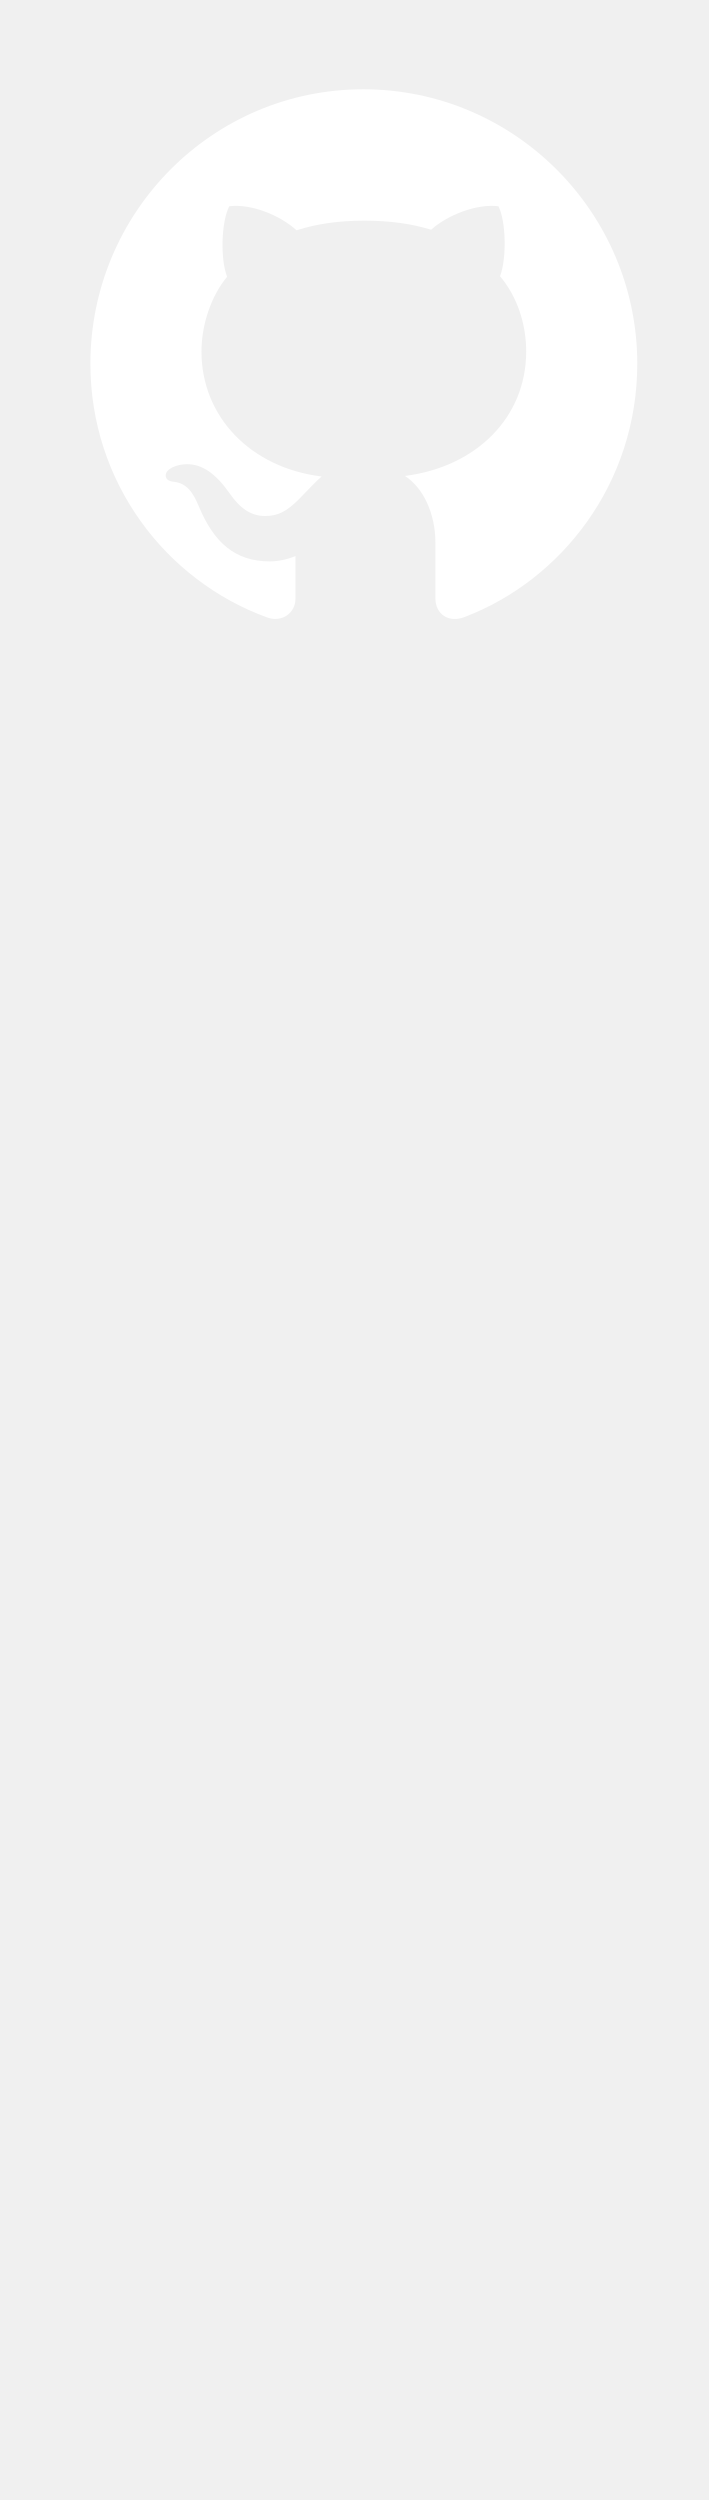
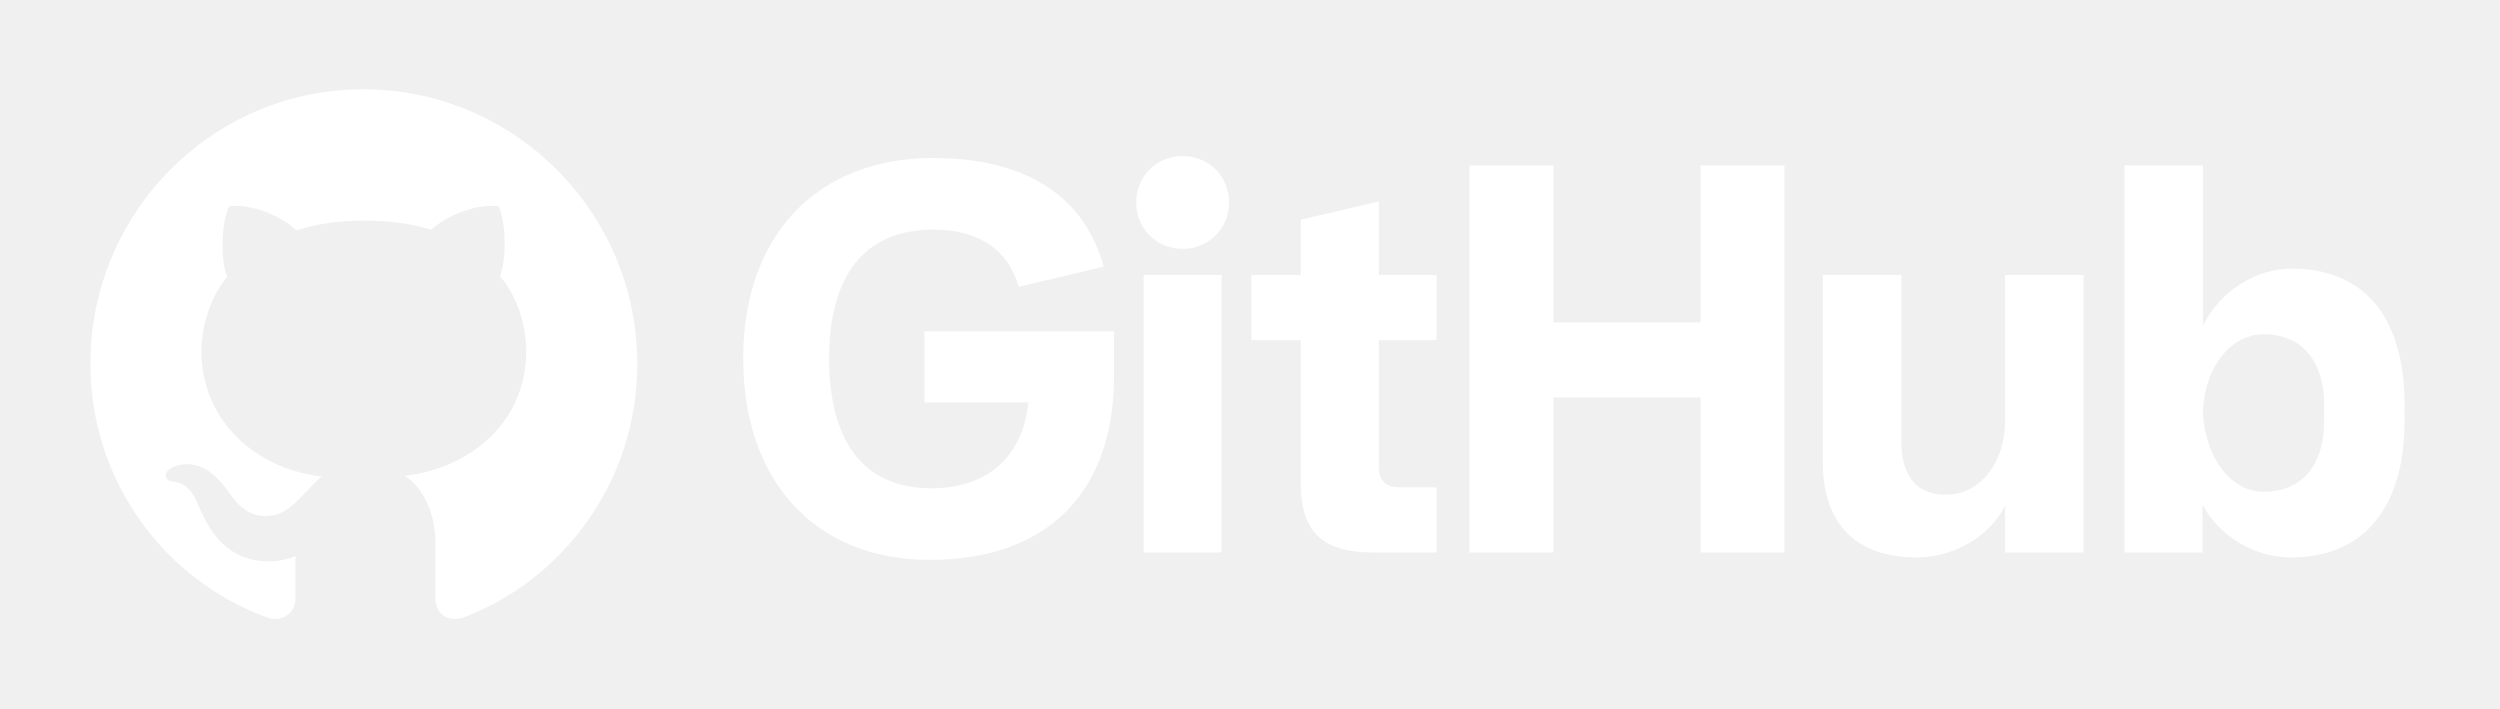
- <svg xmlns="http://www.w3.org/2000/svg" width="127" height="448" viewBox="0 0 127 448">
-   <path fill-rule="nonzero" fill="rgb(100%, 100%, 100%)" fill-opacity="1" d="M 57.641 85.387 C 45.008 83.852 36.105 74.762 36.105 62.988 C 36.105 58.207 37.828 53.035 40.699 49.594 C 39.457 46.434 39.648 39.734 41.082 36.961 C 44.91 36.48 50.078 38.488 53.141 41.266 C 56.777 40.117 60.605 39.543 65.297 39.543 C 69.984 39.543 73.812 40.117 77.258 41.168 C 80.227 38.488 85.488 36.48 89.316 36.961 C 90.656 39.543 90.848 46.242 89.605 49.496 C 92.668 53.133 94.293 58.016 94.293 62.988 C 94.293 74.762 85.395 83.66 72.57 85.289 C 75.824 87.395 78.023 91.988 78.023 97.254 L 78.023 107.203 C 78.023 110.074 80.418 111.703 83.289 110.555 C 100.609 103.949 114.199 86.629 114.199 65.191 C 114.199 38.105 92.188 16 65.105 16 C 38.02 16 16.199 38.105 16.199 65.191 C 16.199 86.438 29.695 104.047 47.879 110.648 C 50.461 111.605 52.949 109.887 52.949 107.301 L 52.949 99.645 C 51.609 100.219 49.887 100.602 48.355 100.602 C 42.039 100.602 38.309 97.156 35.629 90.742 C 34.574 88.16 33.426 86.629 31.227 86.344 C 30.078 86.246 29.695 85.77 29.695 85.195 C 29.695 84.043 31.609 83.184 33.523 83.184 C 36.297 83.184 38.691 84.906 41.18 88.449 C 43.094 91.223 45.102 92.469 47.496 92.469 C 49.887 92.469 51.418 91.605 53.621 89.406 C 55.246 87.777 56.492 86.344 57.641 85.387 Z M 57.641 85.387 " />
+ <svg xmlns="http://www.w3.org/2000/svg" width="448" height="127" viewBox="0 0 448 127" fill="none">
+   <path d="M57.639 85.385C45.007 83.853 36.106 74.762 36.106 62.99C36.106 58.205 37.829 53.037 40.7 49.592C39.456 46.434 39.647 39.734 41.083 36.959C44.911 36.48 50.079 38.49 53.141 41.266C56.778 40.117 60.606 39.543 65.296 39.543C69.985 39.543 73.813 40.117 77.258 41.17C80.225 38.49 85.489 36.48 89.317 36.959C90.657 39.543 90.848 46.242 89.604 49.496C92.667 53.133 94.294 58.014 94.294 62.99C94.294 74.762 85.393 83.662 72.569 85.289C75.823 87.394 78.024 91.988 78.024 97.252L78.024 107.205C78.024 110.076 80.417 111.703 83.288 110.555C100.61 103.951 114.2 86.629 114.2 65.191C114.2 38.107 92.188 16 65.104 16C38.02 16 16.2 38.107 16.2 65.191C16.2 86.438 29.694 104.047 47.878 110.65C50.462 111.607 52.95 109.885 52.95 107.301L52.95 99.644C51.61 100.219 49.888 100.602 48.356 100.602C42.04 100.602 38.307 97.156 35.628 90.744C34.575 88.16 33.426 86.629 31.225 86.342C30.077 86.246 29.694 85.768 29.694 85.193C29.694 84.045 31.608 83.184 33.522 83.184C36.298 83.184 38.69 84.906 41.178 88.447C43.093 91.223 45.102 92.467 47.495 92.467C49.888 92.467 51.419 91.606 53.62 89.404C55.247 87.777 56.491 86.342 57.639 85.385Z" fill="white" />
+   <g clip-path="url(#clip0_731_27182)">
+     <path d="M204.937 99.004L204.937 49.283L218.915 49.283L218.915 99.004L204.937 99.004ZM246.016 99.004C236.727 99.004 233.099 95.023 233.099 86.618L233.099 60.961L224.252 60.961L224.252 49.283L233.099 49.283L233.099 39.374L247.078 36.1L247.078 49.283L257.429 49.283L257.429 60.961L247.078 60.961L247.078 83.522C247.078 86.264 248.317 87.326 251.059 87.326L257.429 87.326L257.429 99.004L246.016 99.004ZM343.47 99.889C332.588 99.889 326.66 93.873 326.66 82.902L326.66 49.283L340.728 49.283L340.728 79.187C340.728 85.291 343.47 88.653 348.69 88.653C354.706 88.653 359.307 83.079 359.307 75.471L359.307 49.283L373.374 49.283L373.374 99.004L359.307 99.004L359.307 90.6C356.653 95.996 350.283 99.889 343.47 99.889ZM410.613 99.889C403.832 99.889 397.639 95.996 394.687 90.423L394.687 99.004L380.709 99.004L380.709 29.642L394.776 29.642L394.776 58.395C397.639 52.379 404.098 48.133 410.613 48.133C424.181 48.133 431.348 57.511 430.873 74.055C431.348 90.423 423.916 99.889 410.613 99.889ZM405.658 88.122C412.945 88.122 416.926 82.725 416.452 74.055C416.926 65.296 412.945 59.899 405.658 59.899C399.851 59.899 395.251 65.562 394.776 73.347L394.776 74.144C395.251 82.195 399.851 88.122 405.658 88.122ZM304.734 29.642L304.734 57.776L278.369 57.776L278.369 29.642L263.329 29.642L263.329 99.004L278.369 99.004L278.369 71.224L304.734 71.224L304.734 99.004L319.775 99.004L319.775 29.642L304.734 29.642ZM166.628 100.332C146.102 100.332 133.185 86.264 133.185 64.235C133.185 42.205 146.368 28.315 167.247 28.315C184.234 28.315 194.497 35.569 197.77 47.779L182.553 51.406C180.695 44.77 175.387 41.143 167.247 41.143C155.126 41.143 148.579 49.106 148.579 64.235C148.579 79.364 154.949 87.503 166.893 87.503C177.864 87.503 184.411 80.779 184.411 69.366L184.411 66.712L188.304 72.109L165.655 72.109L165.655 59.369L199.628 59.369L199.628 67.42C199.628 88.565 187.331 100.332 166.628 100.332ZM211.926 44.594C216.615 44.594 220.243 40.966 220.243 36.277C220.243 31.588 216.615 27.961 211.926 27.961C207.237 27.961 203.61 31.588 203.61 36.277C203.61 40.966 207.237 44.594 211.926 44.594Z" fill="white" />
+   </g>
+   <defs>
+     <clipPath id="clip0_731_27182">
+       <rect width="298.068" height="75.941" fill="white" transform="translate(133.185 25.4926)" />
+     </clipPath>
+   </defs>
</svg>
